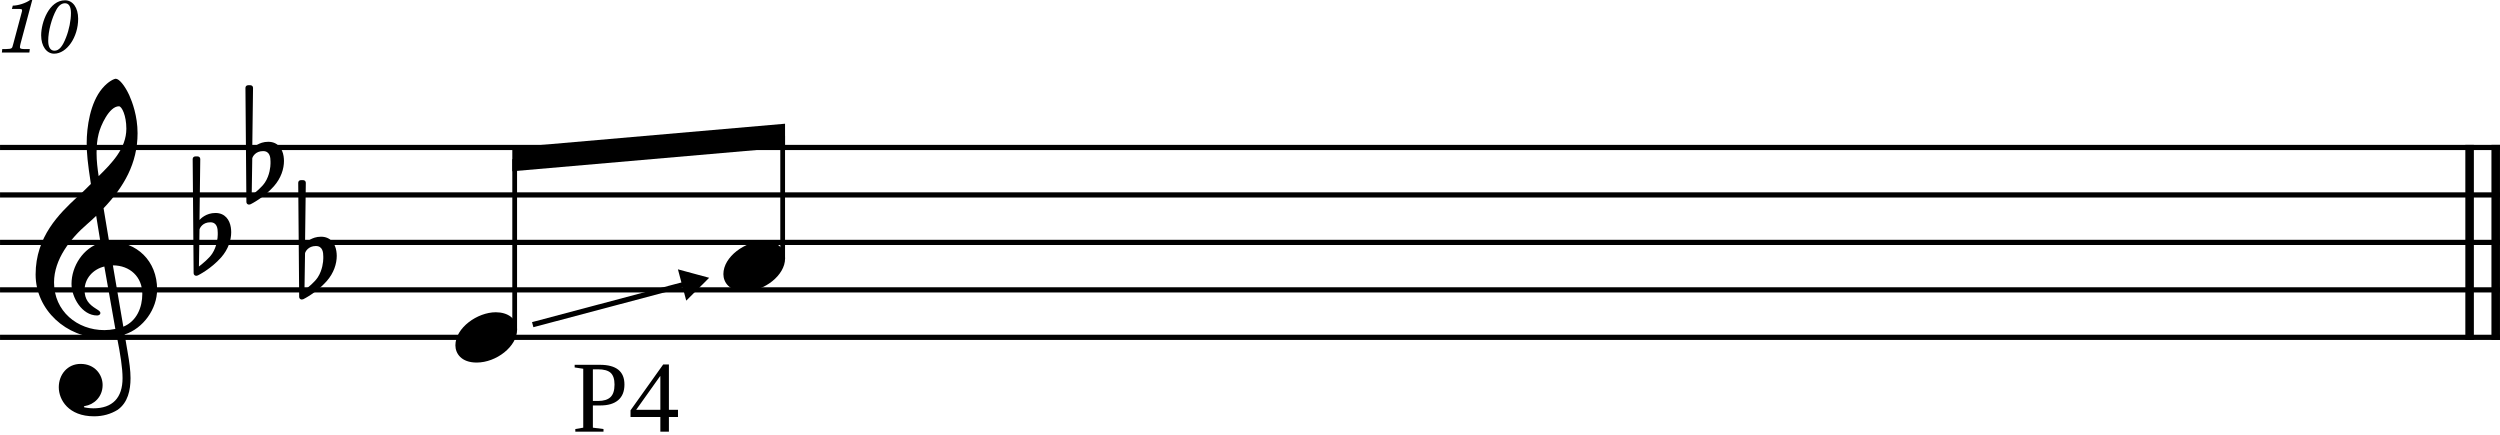
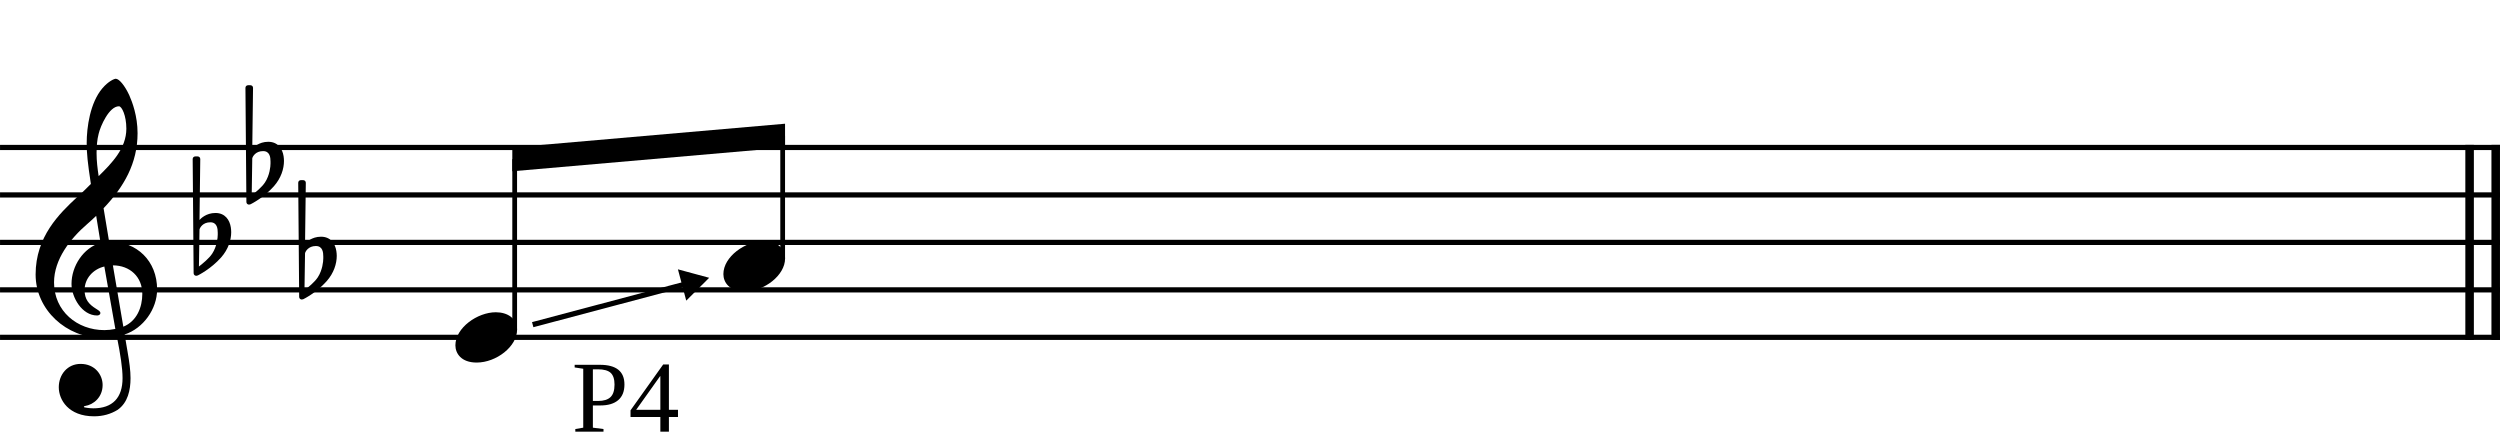
<svg xmlns="http://www.w3.org/2000/svg" width="94.996mm" height="16.503mm" viewBox="0 0 1346.4 233.905" version="1.2" id="svg212">
  <defs id="defs212">
    <marker style="overflow:visible" id="Triangle-3-8" refX="0" refY="0" orient="auto-start-reverse" markerWidth="1" markerHeight="1" viewBox="0 0 1 1" preserveAspectRatio="xMidYMid">
      <path transform="scale(0.5)" style="fill:context-stroke;fill-rule:evenodd;stroke:context-stroke;stroke-width:1pt" d="M 5.77,0 -2.88,5 V -5 Z" id="path221-8-3" />
    </marker>
  </defs>
  <polyline class="StaffLines" fill="none" stroke="#000000" stroke-width="2.81" stroke-linejoin="bevel" points="842.4,2717.7 2188.8,2717.7" id="polyline36" transform="translate(-842.4001,-2638.27)" />
  <polyline class="StaffLines" fill="none" stroke="#000000" stroke-width="2.81" stroke-linejoin="bevel" points="842.4,2743.26 2188.8,2743.26" id="polyline37" transform="translate(-842.4001,-2638.27)" />
  <polyline class="StaffLines" fill="none" stroke="#000000" stroke-width="2.81" stroke-linejoin="bevel" points="842.4,2768.82 2188.8,2768.82" id="polyline38" transform="translate(-842.4001,-2638.27)" />
  <polyline class="StaffLines" fill="none" stroke="#000000" stroke-width="2.81" stroke-linejoin="bevel" points="842.4,2794.38 2188.8,2794.38" id="polyline39" transform="translate(-842.4001,-2638.27)" />
  <polyline class="StaffLines" fill="none" stroke="#000000" stroke-width="2.81" stroke-linejoin="bevel" points="842.4,2819.94 2188.8,2819.94" id="polyline40" transform="translate(-842.4001,-2638.27)" />
-   <path class="MeasureNumber" d="m 17.359,-5.8232035e-5 h -1.156 C 14,1.64 9.766,3.03 6.875,3.03 l -0.469,1.77 h 2.75 c 2.438,0 2.719,0.08 2.719,0.8 0,0.36 0,0.36 -0.391,1.79 l -4.281,16 c -0.531,2 -0.562,2.13 -0.922,2.49 -0.406,0.39 -1.25,0.51 -3.359,0.56 h -1.719 l -0.203,1.87 H 15.797 l 0.234,-1.87 h -2.156 c -2.594,0 -3.156,-0.2 -3.156,-1.08 0,-0.28 0.156,-1.2 0.359,-1.97 l 6.281,-23.39 M 35.031,0.16 c -8.594,0 -12.875,11.84 -12.875,18.87 0,5.8 2.891,9.88 6.969,9.88 6.828,0 12.953,-8.88 12.953,-18.8 0,-5.95 -2.844,-9.95 -7.047,-9.95 m -0.031,1.59 c 2.078,0 3.203,1.85 3.203,5.28 0,3.93 -1,9 -2.641,13.13 -1.921,5 -3.843,7.15 -6.25,7.15 -2.156,0 -3.359,-1.92 -3.359,-5.31 0,-5.2 1.844,-12.17 4.406,-16.79 1.235,-2.25 2.844,-3.46 4.641,-3.46" id="path60" />
+   <path class="MeasureNumber" d="m 17.359,-5.8232035e-5 h -1.156 C 14,1.64 9.766,3.03 6.875,3.03 l -0.469,1.77 h 2.75 c 2.438,0 2.719,0.08 2.719,0.8 0,0.36 0,0.36 -0.391,1.79 l -4.281,16 c -0.531,2 -0.562,2.13 -0.922,2.49 -0.406,0.39 -1.25,0.51 -3.359,0.56 h -1.719 l -0.203,1.87 H 15.797 l 0.234,-1.87 h -2.156 c -2.594,0 -3.156,-0.2 -3.156,-1.08 0,-0.28 0.156,-1.2 0.359,-1.97 l 6.281,-23.39 M 35.031,0.16 c -8.594,0 -12.875,11.84 -12.875,18.87 0,5.8 2.891,9.88 6.969,9.88 6.828,0 12.953,-8.88 12.953,-18.8 0,-5.95 -2.844,-9.95 -7.047,-9.95 m -0.031,1.59 c 2.078,0 3.203,1.85 3.203,5.28 0,3.93 -1,9 -2.641,13.13 -1.921,5 -3.843,7.15 -6.25,7.15 -2.156,0 -3.359,-1.92 -3.359,-5.31 0,-5.2 1.844,-12.17 4.406,-16.79 1.235,-2.25 2.844,-3.46 4.641,-3.46" id="path60" style="fill:#000000;fill-opacity:0" />
  <polyline class="BarLine" fill="none" stroke="#000000" stroke-width="4.6" stroke-linejoin="bevel" points="2172.44,2716.3 2172.44,2821.35" id="polyline74" transform="translate(-842.4001,-2638.27)" />
  <polyline class="BarLine" fill="none" stroke="#000000" stroke-width="4.6" stroke-linejoin="bevel" points="2186.5,2716.3 2186.5,2821.35" id="polyline75" transform="translate(-842.4001,-2638.27)" />
  <polyline class="Stem" fill="none" stroke="#000000" stroke-width="2.56" stroke-linejoin="bevel" points="1119.58,2815.86 1119.58,2723.98" id="polyline95" transform="translate(-842.4001,-2638.27)" />
  <polyline class="Stem" fill="none" stroke="#000000" stroke-width="2.56" stroke-linejoin="bevel" points="1263.91,2777.52 1263.91,2711.43" id="polyline97" transform="translate(-842.4001,-2638.27)" />
  <path class="Note" d="m 245.25,185.967 c 0,4.393 3.163,9.297 11.454,9.297 10.623,0 21.774,-8.691 21.774,-17.684 0,-6.038 -5.112,-9.409 -11.454,-9.409 -9.921,0 -21.774,8.387 -21.774,17.796" id="path152" style="stroke-width:1.022" />
  <path class="Note" d="m 389.58,147.627 c 0,4.393 3.163,9.297 11.454,9.297 10.623,0 21.774,-8.691 21.774,-17.684 0,-6.038 -5.112,-9.409 -11.454,-9.409 -9.921,0 -21.774,8.387 -21.774,17.796" id="path155" style="stroke-width:1.022" />
  <path class="Clef" d="m 76.632,158.251 c 0,7.269 -2.971,14.729 -10.224,17.7 -2.141,-12.269 -4.904,-28.531 -5.623,-33.036 9.202,0 15.847,6.246 15.847,15.336 m -14.521,18.914 c -2.045,0.415 -3.978,0.623 -5.927,0.623 -14.617,0 -27.094,-10.224 -27.094,-25.672 0,-12.461 8.786,-23.611 17.796,-31.391 1.725,-1.534 3.371,-2.955 4.904,-4.489 0.911,5.511 1.629,10.32 2.348,14.521 -9.313,2.764 -15.639,12.572 -15.639,22.189 0,7.157 5.623,16.965 13.802,16.965 0.815,0 1.741,-0.415 1.741,-1.326 0,-0.926 -1.022,-1.438 -2.252,-2.252 -3.994,-2.46 -6.246,-5.112 -6.246,-10.128 0,-6.23 4.601,-11.246 10.639,-12.668 l 5.927,33.627 m -8.994,-105.099 c 0.927,-4.09 5.623,-14.825 10.943,-14.825 1.534,0 3.978,5 3.978,12.061 0,10.639 -7.86,18.611 -14.921,25.56 -0.607,-4.09 -1.118,-8.067 -1.118,-12.365 0,-3.786 0.303,-7.269 1.118,-10.432 m -21.47,136.49 c 0,6.757 5.208,15.655 19.01,15.655 4.808,0 9.01,-1.23 12.684,-3.483 5.527,-3.882 6.949,-10.639 6.949,-17.077 0,-3.978 -0.607,-8.579 -1.629,-14.409 -0.303,-2.045 -0.927,-5.112 -1.534,-9.106 10.016,-3.275 17.477,-13.707 17.477,-24.234 0,-15.432 -10.943,-25.863 -25.863,-25.863 -1.022,-6.134 -2.045,-12.173 -2.971,-17.892 10.847,-11.358 18.307,-24.138 18.307,-40.385 0,-9.313 -2.86,-16.87 -4.505,-20.559 -2.444,-5.208 -5.416,-8.787 -7.253,-8.787 -0.719,0 -3.882,1.23 -7.253,5.208 -6.55,7.779 -8.387,20.863 -8.387,29.442 0,5.527 0.511,10.543 2.252,21.997 -0.112,0.096 -5.431,5.511 -7.572,7.253 -9.313,8.69 -22.189,21.055 -22.189,41.519 0,19.106 16.662,34.139 35.688,34.139 2.955,0 5.719,-0.304 8.067,-0.719 1.949,9.825 3.067,16.981 3.067,22.397 0,10.639 -5.416,16.263 -15.735,16.263 -2.46,0 -4.601,-0.511 -4.809,-0.511 -0.096,-0.112 -0.303,-0.208 -0.303,-0.303 0,-0.208 0.208,-0.32 0.511,-0.415 4.809,-0.719 9.601,-4.808 9.601,-11.342 0,-5.527 -4.186,-11.358 -11.854,-11.358 -7.157,0 -11.758,5.831 -11.758,12.572" id="path169" style="stroke-width:1.022" />
  <path class="KeySig" d="m 124.302,122.467 c -0.607,-3.978 -3.067,-7.764 -8.275,-7.764 -5.112,0 -8.083,3.163 -8.595,3.786 l 0.415,-32.829 c 0,-0.815 -0.607,-1.422 -1.438,-1.422 h -1.214 c -0.831,0 -1.438,0.607 -1.438,1.422 l 0.511,61.456 c 0,0.815 0.607,1.422 1.438,1.422 0.192,0 0.607,-0.096 0.815,-0.192 0.399,-0.208 7.045,-3.483 12.572,-9.713 3.882,-4.409 5.416,-9.409 5.416,-13.611 0,-0.911 -0.096,-1.725 -0.208,-2.556 m -7.045,3.994 c 0,1.534 -0.415,6.23 -2.971,10.128 -1.741,2.652 -5.208,5.415 -7.157,6.949 l 0.304,-19.937 c 0.208,-0.927 1.741,-3.882 5.831,-3.882 3.69,0 3.994,3.467 3.994,5.623 0,0.511 0,0.815 0,1.118" id="path179" style="stroke-width:1.022" />
  <path class="KeySig" d="m 152.721,84.127 c -0.607,-3.978 -3.067,-7.764 -8.275,-7.764 -5.112,0 -8.083,3.163 -8.595,3.786 l 0.415,-32.829 c 0,-0.815 -0.607,-1.422 -1.438,-1.422 h -1.214 c -0.831,0 -1.438,0.607 -1.438,1.422 l 0.511,61.456 c 0,0.815 0.607,1.422 1.438,1.422 0.192,0 0.607,-0.096 0.815,-0.192 0.399,-0.208 7.045,-3.483 12.572,-9.713 3.882,-4.409 5.416,-9.409 5.416,-13.611 0,-0.911 -0.096,-1.725 -0.208,-2.556 m -7.045,3.994 c 0,1.534 -0.415,6.23 -2.971,10.128 -1.741,2.652 -5.208,5.415 -7.157,6.949 l 0.304,-19.937 c 0.208,-0.927 1.741,-3.882 5.831,-3.882 3.69,0 3.994,3.467 3.994,5.623 0,0.511 0,0.815 0,1.118" id="path180" style="stroke-width:1.022" />
  <path class="KeySig" d="m 181.144,135.247 c -0.607,-3.978 -3.067,-7.764 -8.275,-7.764 -5.112,0 -8.083,3.163 -8.595,3.786 l 0.415,-32.829 c 0,-0.815 -0.607,-1.422 -1.438,-1.422 h -1.214 c -0.831,0 -1.438,0.607 -1.438,1.422 l 0.511,61.456 c 0,0.815 0.607,1.422 1.438,1.422 0.192,0 0.607,-0.096 0.815,-0.192 0.399,-0.208 7.045,-3.483 12.572,-9.713 3.882,-4.409 5.416,-9.409 5.416,-13.611 0,-0.911 -0.096,-1.725 -0.208,-2.556 m -7.045,3.994 c 0,1.534 -0.415,6.23 -2.971,10.128 -1.741,2.652 -5.208,5.415 -7.157,6.949 l 0.304,-19.937 c 0.208,-0.927 1.741,-3.882 5.831,-3.882 3.69,0 3.994,3.467 3.994,5.623 0,0.511 0,0.815 0,1.118" id="path181" style="stroke-width:1.022" />
  <path class="Beam" fill-rule="evenodd" d="m 275.9,79.41 146.89,-12.78 v 12.83 l -146.89,12.78 v -12.83" id="path203" />
  <path style="fill:#000000;stroke:#000000;stroke-width:2.835;stroke-linecap:square;stroke-opacity:1;marker-end:url(#Triangle-3-8);paint-order:stroke fill markers" d="m 288.258,174.49 83.938,-22.296" id="path220-7-3" />
  <text xml:space="preserve" style="font-size:55px;font-family:'Times New Roman';-inkscape-font-specification:'Times New Roman, Normal';text-align:start;writing-mode:lr-tb;direction:ltr;text-anchor:start;fill:#000000;stroke:#000000;stroke-width:2.835;stroke-linecap:square;stroke-opacity:0;paint-order:stroke fill markers" x="307.901" y="232.488" id="text214-7-7-8">
    <tspan id="tspan214-7-1-8" style="font-size:55px;stroke-width:2.835" x="307.901" y="232.488">P4</tspan>
  </text>
</svg>
